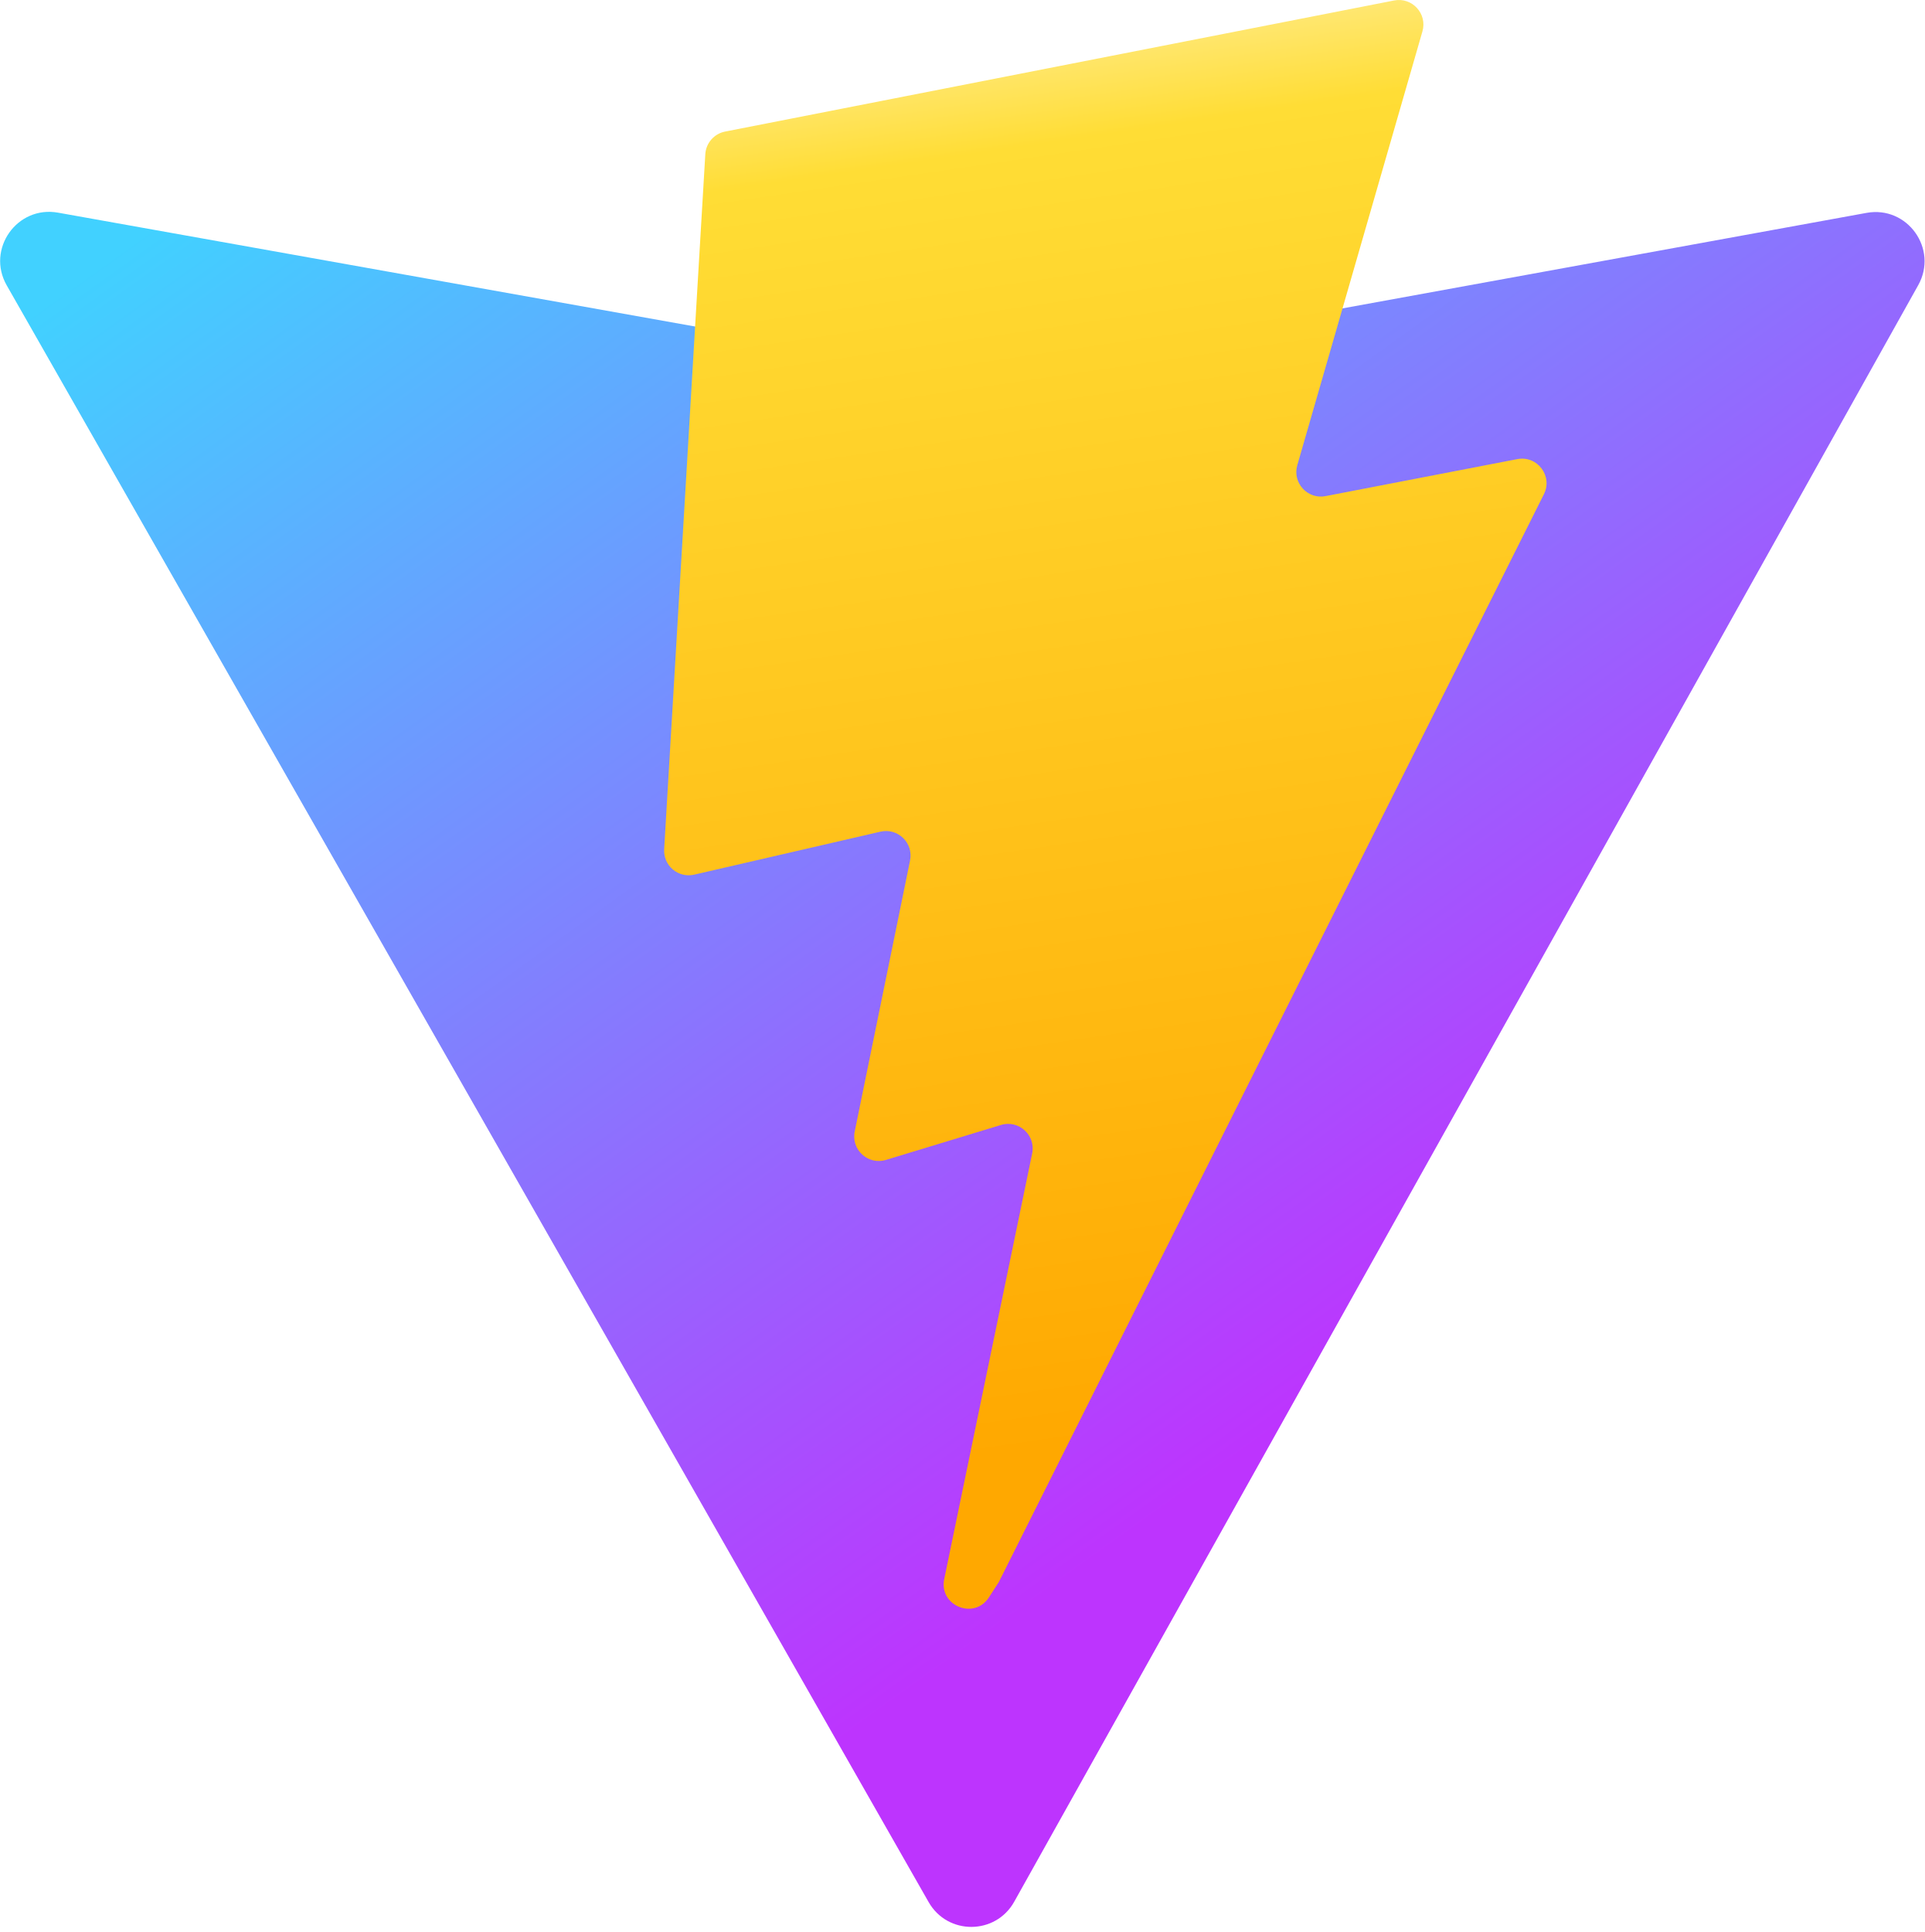
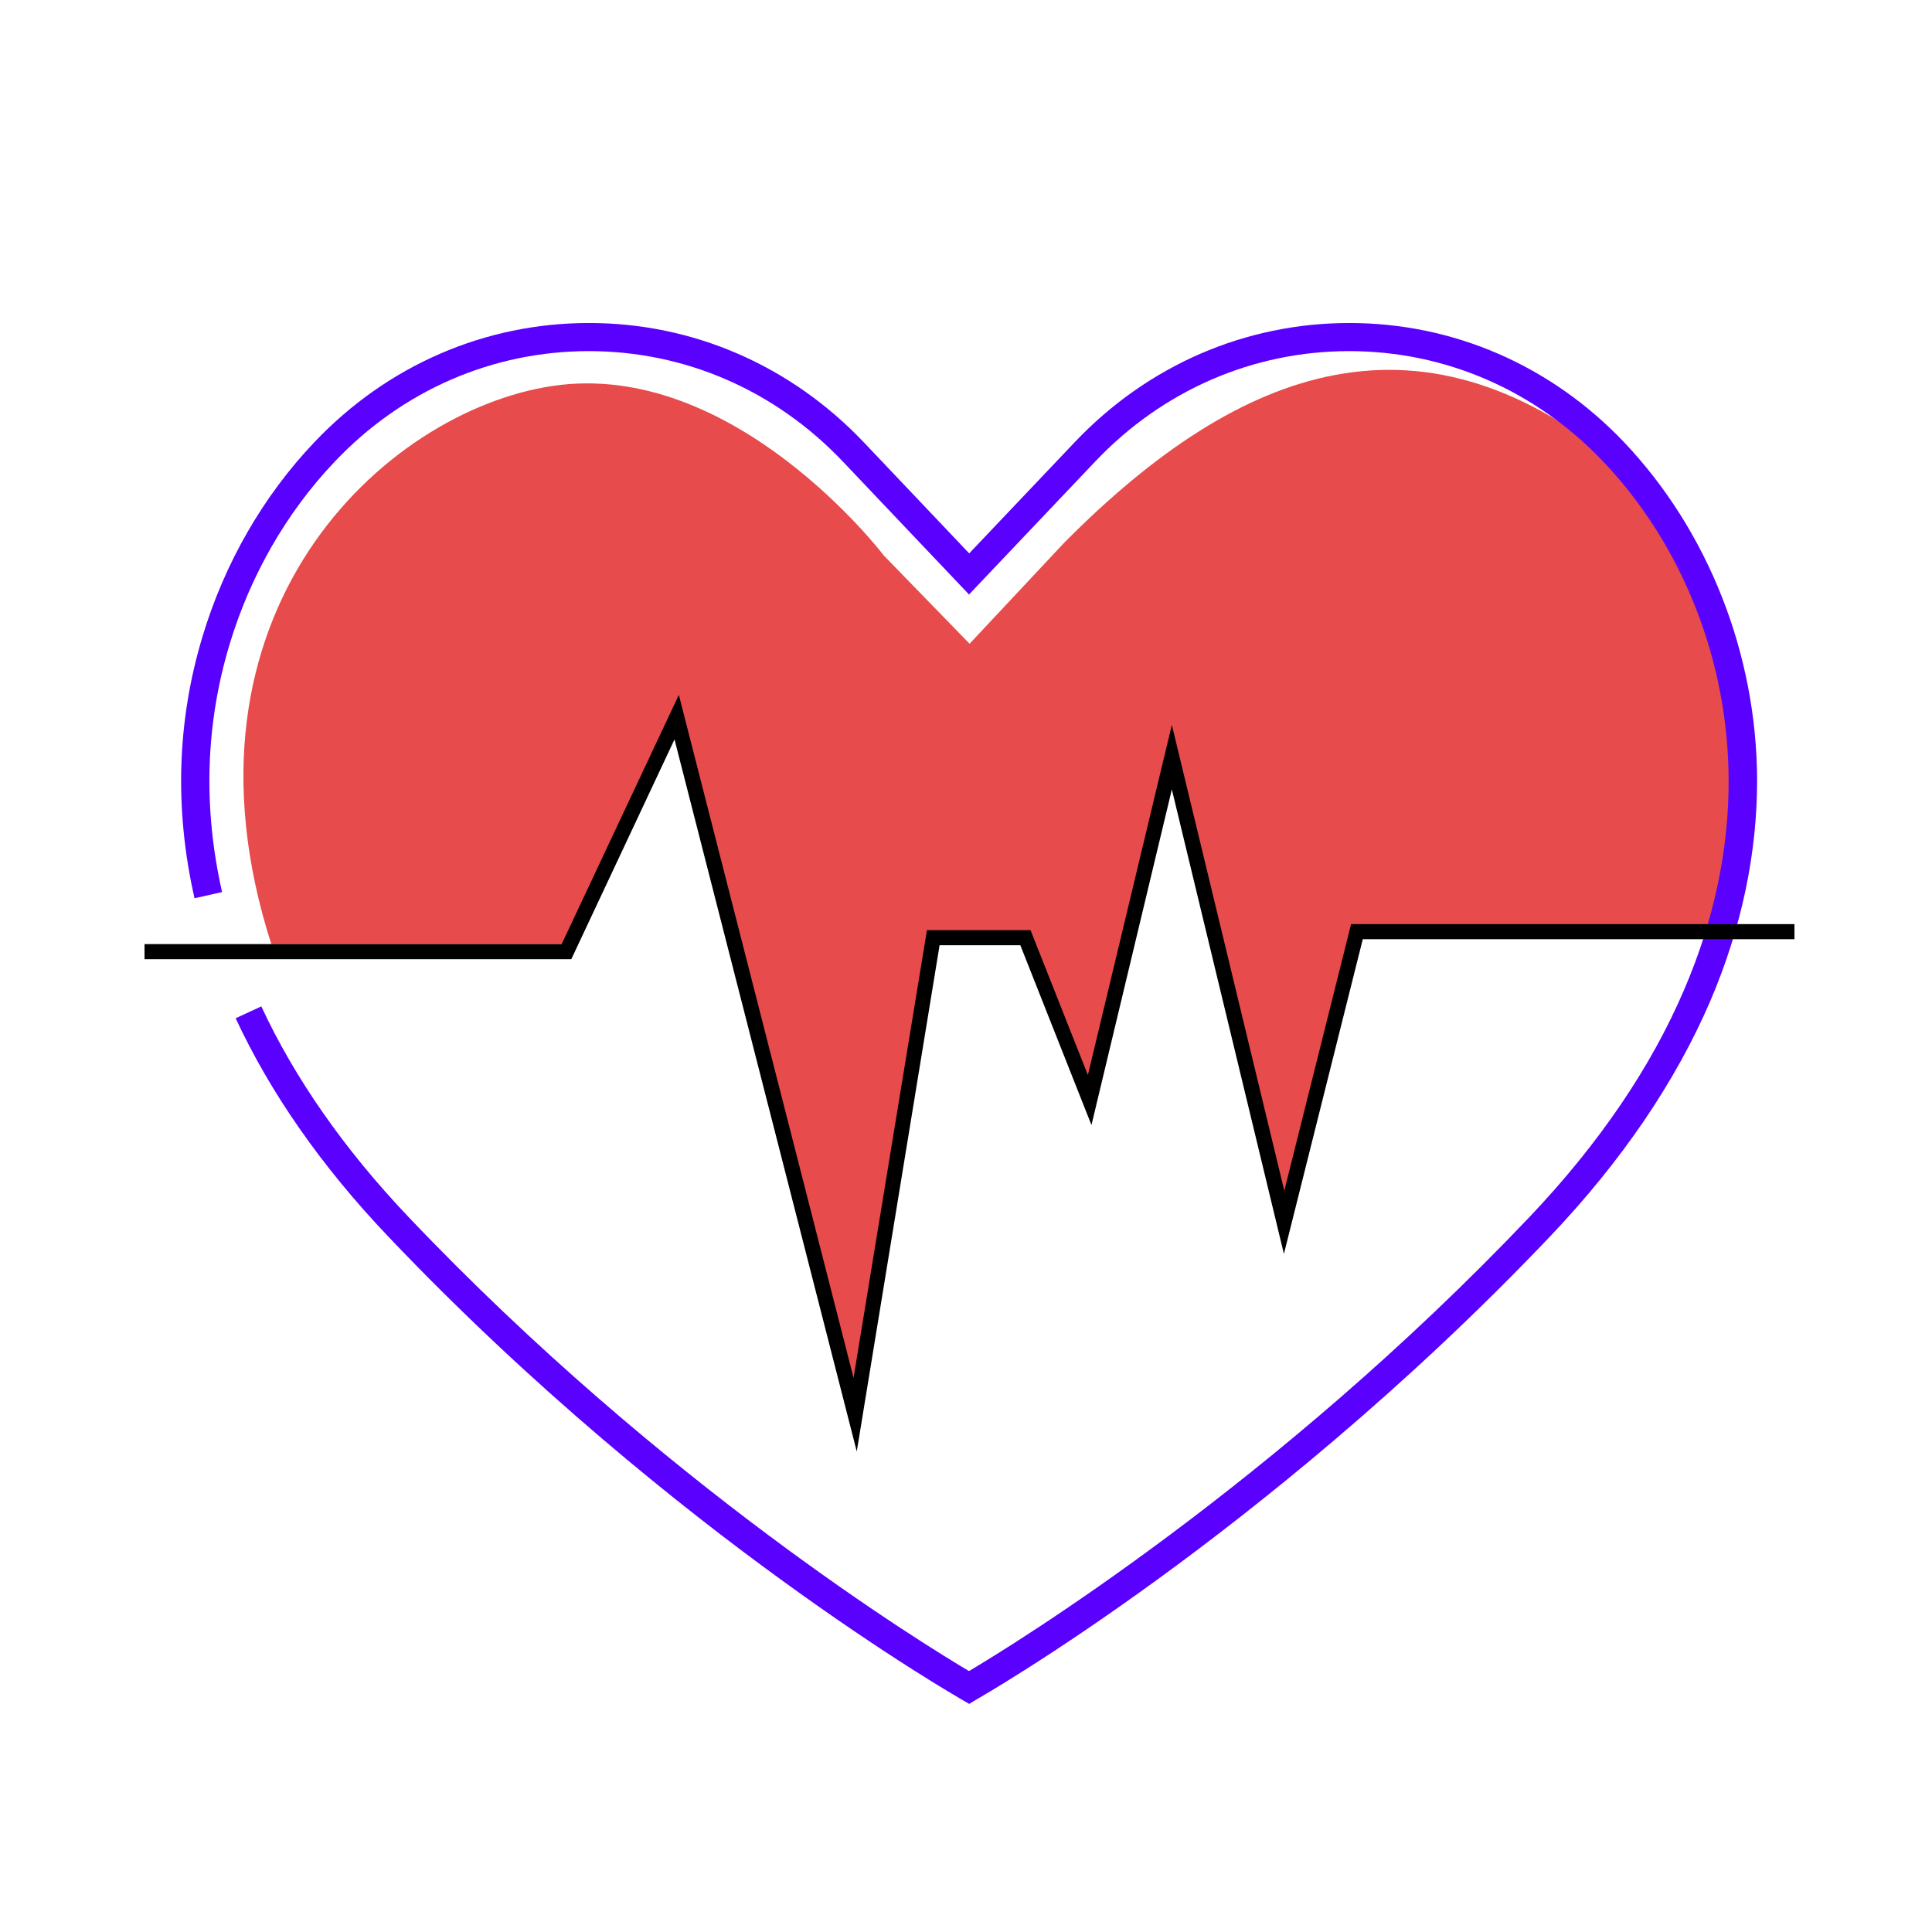
- <svg xmlns="http://www.w3.org/2000/svg" aria-hidden="true" role="img" class="iconify iconify--logos" width="31.88" height="32" preserveAspectRatio="xMidYMid meet" viewBox="0 0 256 257">
-   <defs>
-     <linearGradient id="IconifyId1813088fe1fbc01fb466" x1="-.828%" x2="57.636%" y1="7.652%" y2="78.411%">
-       <stop offset="0%" stop-color="#41D1FF" />
-       <stop offset="100%" stop-color="#BD34FE" />
-     </linearGradient>
-     <linearGradient id="IconifyId1813088fe1fbc01fb467" x1="43.376%" x2="50.316%" y1="2.242%" y2="89.03%">
-       <stop offset="0%" stop-color="#FFEA83" />
-       <stop offset="8.333%" stop-color="#FFDD35" />
-       <stop offset="100%" stop-color="#FFA800" />
-     </linearGradient>
-   </defs>
-   <path fill="url(#IconifyId1813088fe1fbc01fb466)" d="M255.153 37.938L134.897 252.976c-2.483 4.44-8.862 4.466-11.382.048L.875 37.958c-2.746-4.814 1.371-10.646 6.827-9.67l120.385 21.517a6.537 6.537 0 0 0 2.322-.004l117.867-21.483c5.438-.991 9.574 4.796 6.877 9.62Z" />
-   <path fill="url(#IconifyId1813088fe1fbc01fb467)" d="M185.432.063L96.44 17.501a3.268 3.268 0 0 0-2.634 3.014l-5.474 92.456a3.268 3.268 0 0 0 3.997 3.378l24.777-5.718c2.318-.535 4.413 1.507 3.936 3.838l-7.361 36.047c-.495 2.426 1.782 4.5 4.151 3.78l15.304-4.649c2.372-.72 4.652 1.36 4.15 3.788l-11.698 56.621c-.732 3.542 3.979 5.473 5.943 2.437l1.313-2.028l72.516-144.72c1.215-2.423-.88-5.186-3.54-4.672l-25.505 4.922c-2.396.462-4.435-1.77-3.759-4.114l16.646-57.705c.677-2.35-1.37-4.583-3.769-4.113Z" />
+ <svg xmlns="http://www.w3.org/2000/svg" width="256px" height="256px" viewBox="0 0 1024.00 1024.00" class="icon" version="1.1" fill="#000000">
+   <g id="SVGRepo_bgCarrier" stroke-width="0" />
+   <g id="SVGRepo_tracerCarrier" stroke-linecap="round" stroke-linejoin="round" />
+   <g id="SVGRepo_iconCarrier">
+     <path d="M143.8 500.4h156.5l58.4-120.3 92.9 363.1L494.7 497h48.9l34 86.1 43.6-181.7 59.5 246.5 38.6-154.1h191.9s40.5-167.7-48.9-244.1c-107.7-92.1-204.5-56.6-298.3 38l-50.1 53.5-45.4-46.7S389.1 190 292.6 204.6c-89.1 13.5-205 120.5-148.8 295.8z" fill="#e74b4b" />
+     <path d="M513.7 903.1l-4.3-2.5c-0.3-0.2-39.2-22.4-95.8-63.6-52.2-37.9-130.6-100.3-208-181.8-35.2-37-62.3-75.9-80.7-115.5l13.6-6.3c17.7 38.1 43.9 75.7 77.9 111.5 134.9 142 274.5 227.4 297.2 240.8 22.9-13.6 162.5-99 297.2-240.8 36.7-38.7 64.3-79.2 81.9-120.5 15.8-36.8 23.7-74.3 23.5-111.3-0.2-62.8-24.4-124.2-66.4-168.4-35.9-37.8-83.7-58.6-134.7-58.6s-98.9 20.8-134.7 58.6l-66.8 70.4-66.8-70.4c-35.9-37.8-83.7-58.6-134.7-58.6s-98.9 20.8-134.7 58.6c-25.5 26.8-44.8 60.4-55.8 97.1-12.7 42.3-14 86.3-3.9 131l-14.6 3.3c-10.7-47.2-9.3-93.8 4.2-138.6 11.7-39 32.2-74.6 59.3-103.1 38.7-40.8 90.4-63.2 145.6-63.2s106.9 22.5 145.6 63.2l55.9 58.9 55.9-58.9c38.7-40.8 90.4-63.2 145.6-63.2s106.9 22.5 145.6 63.2c44.5 46.9 70.2 112 70.5 178.6 0.1 39.1-8.2 78.6-24.7 117.3-18.4 42.9-46.9 84.9-84.9 124.9-77.4 81.5-155.9 143.9-208 181.8-56.6 41.2-95.5 63.4-95.9 63.6l-4.1 2.5z" fill="#5900ff" />
+     <path d="M454.1 769.3l-96.6-377.4-54.7 116.5H76.6v-8h221.1l62.1-132.1 92.6 362L491.3 493h54.9l30.4 76.8 44.5-185.6 59.6 246.9 35.4-141.3h235v8H722.3l-41.8 166.8-59.4-246.2-42.6 177.9-37.7-95.3H498z" fill="#000000" />
+   </g>
</svg>
